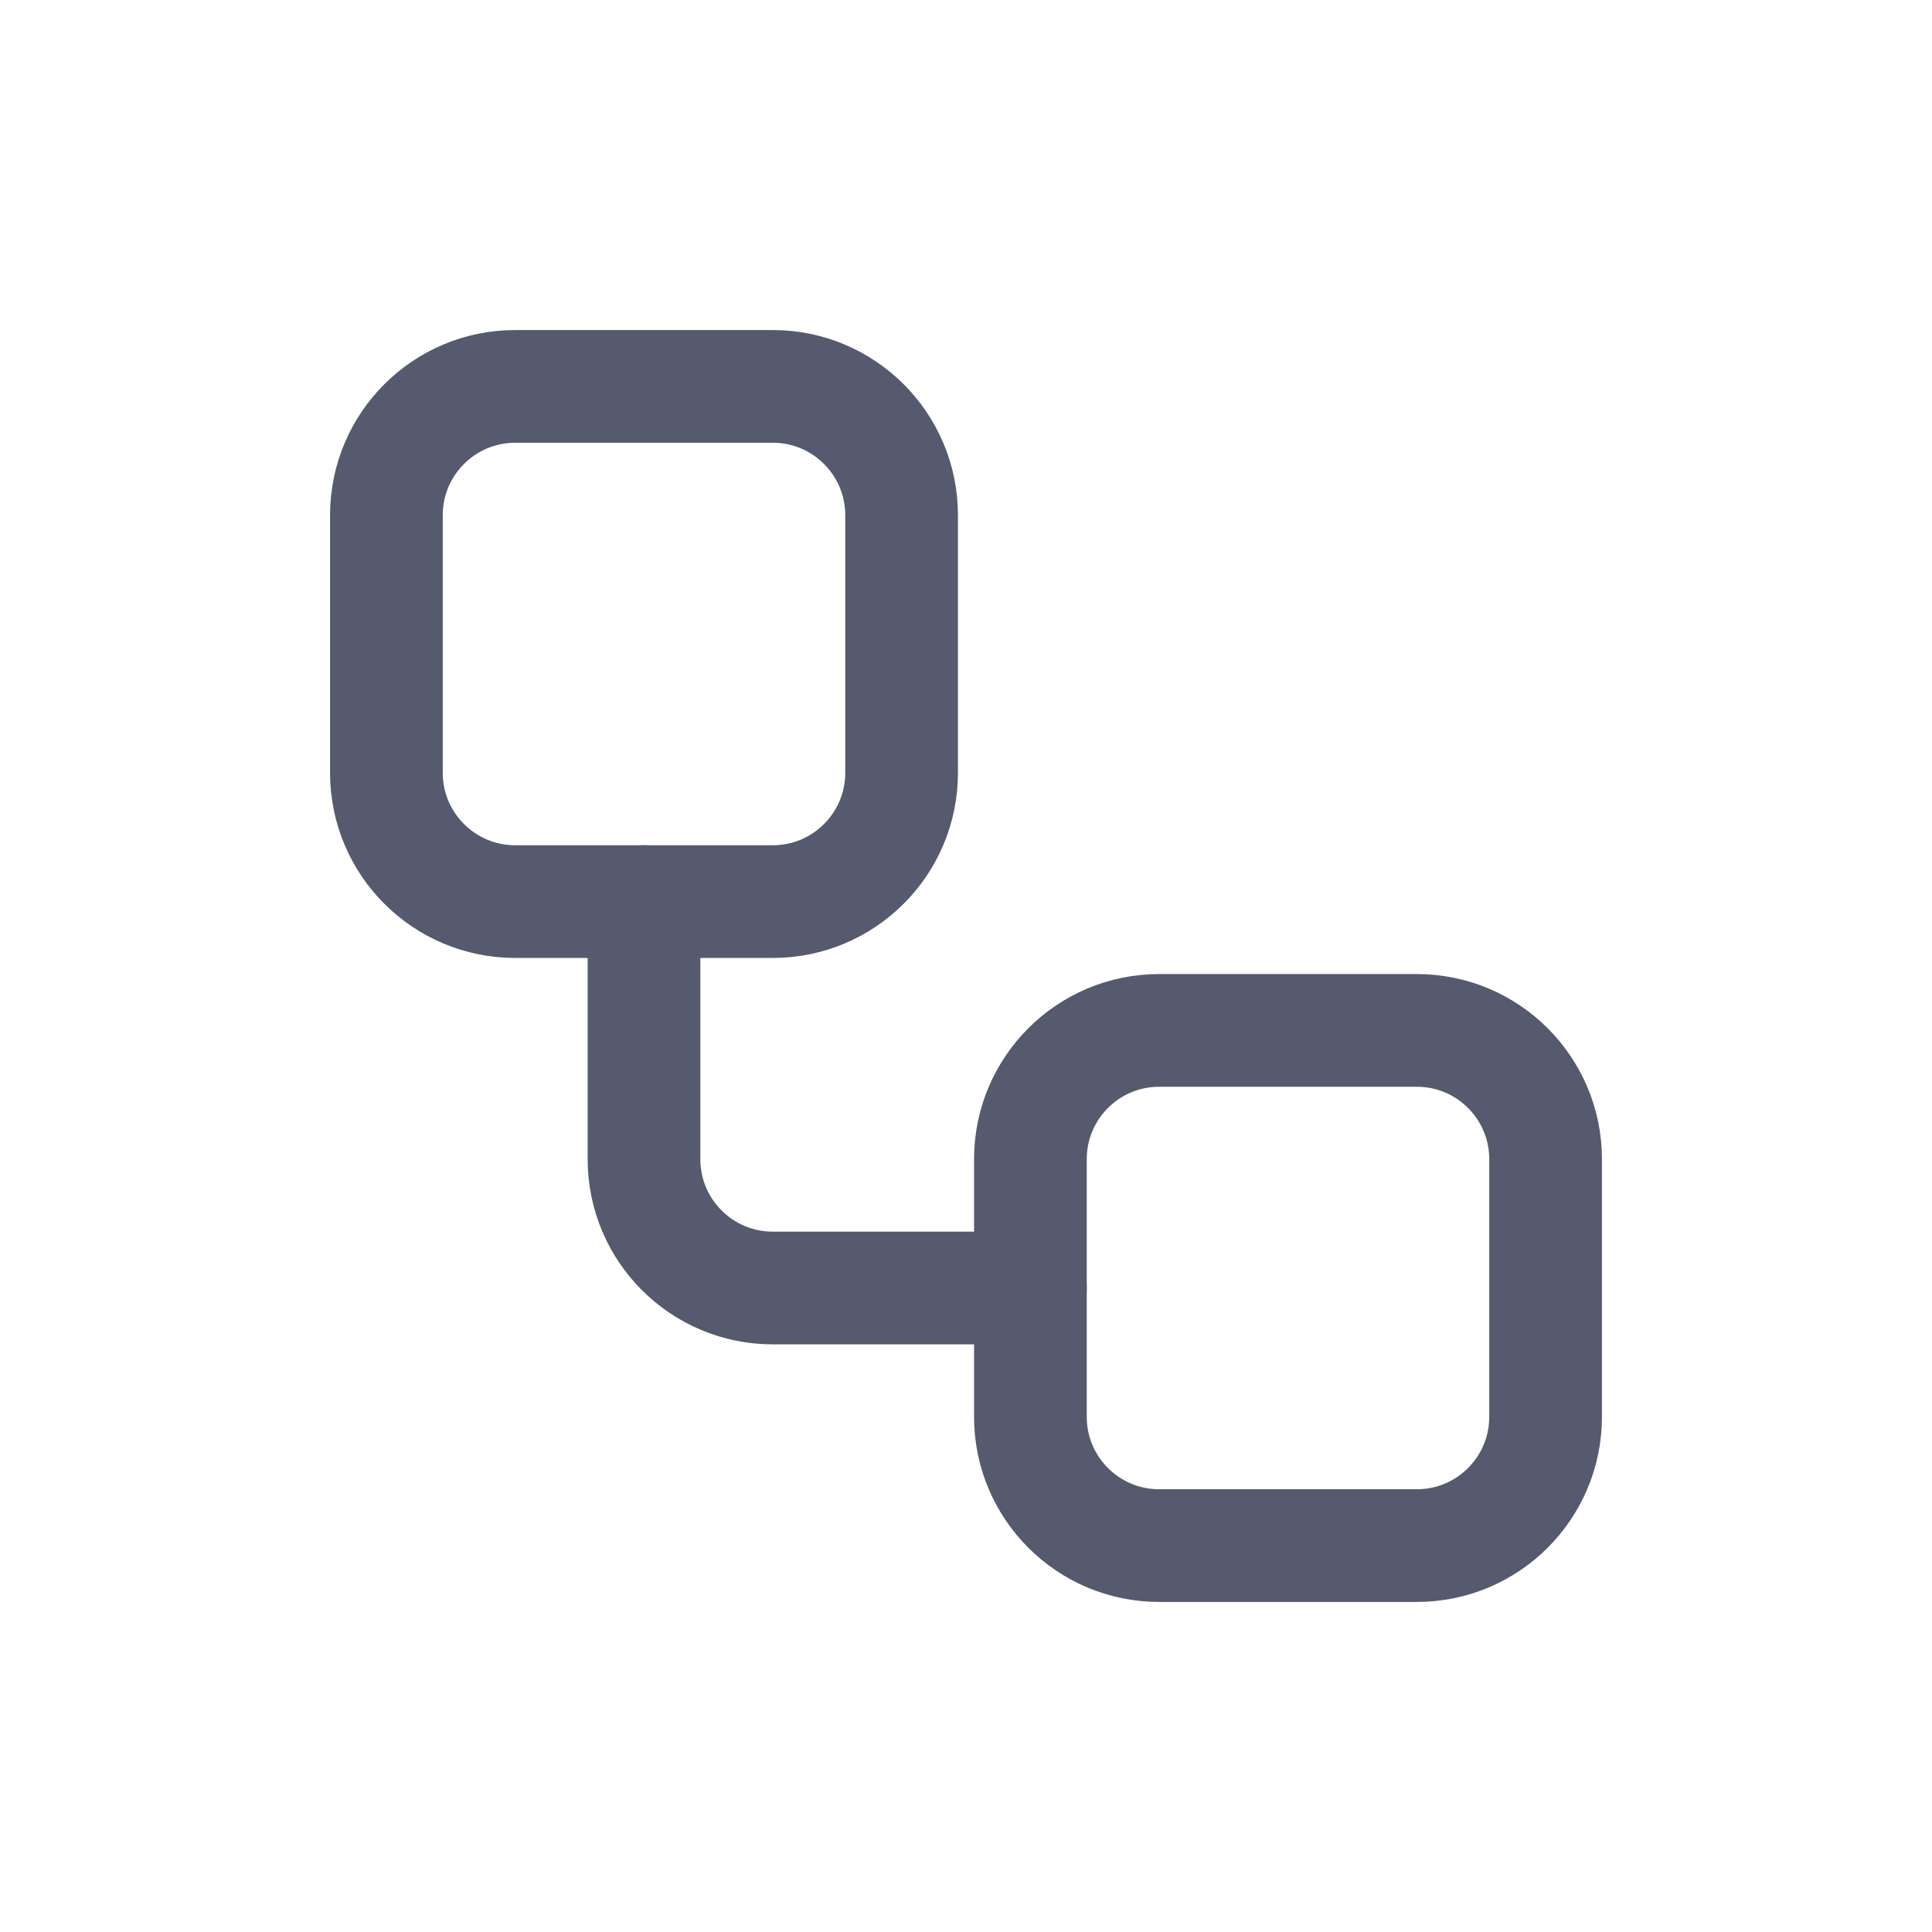
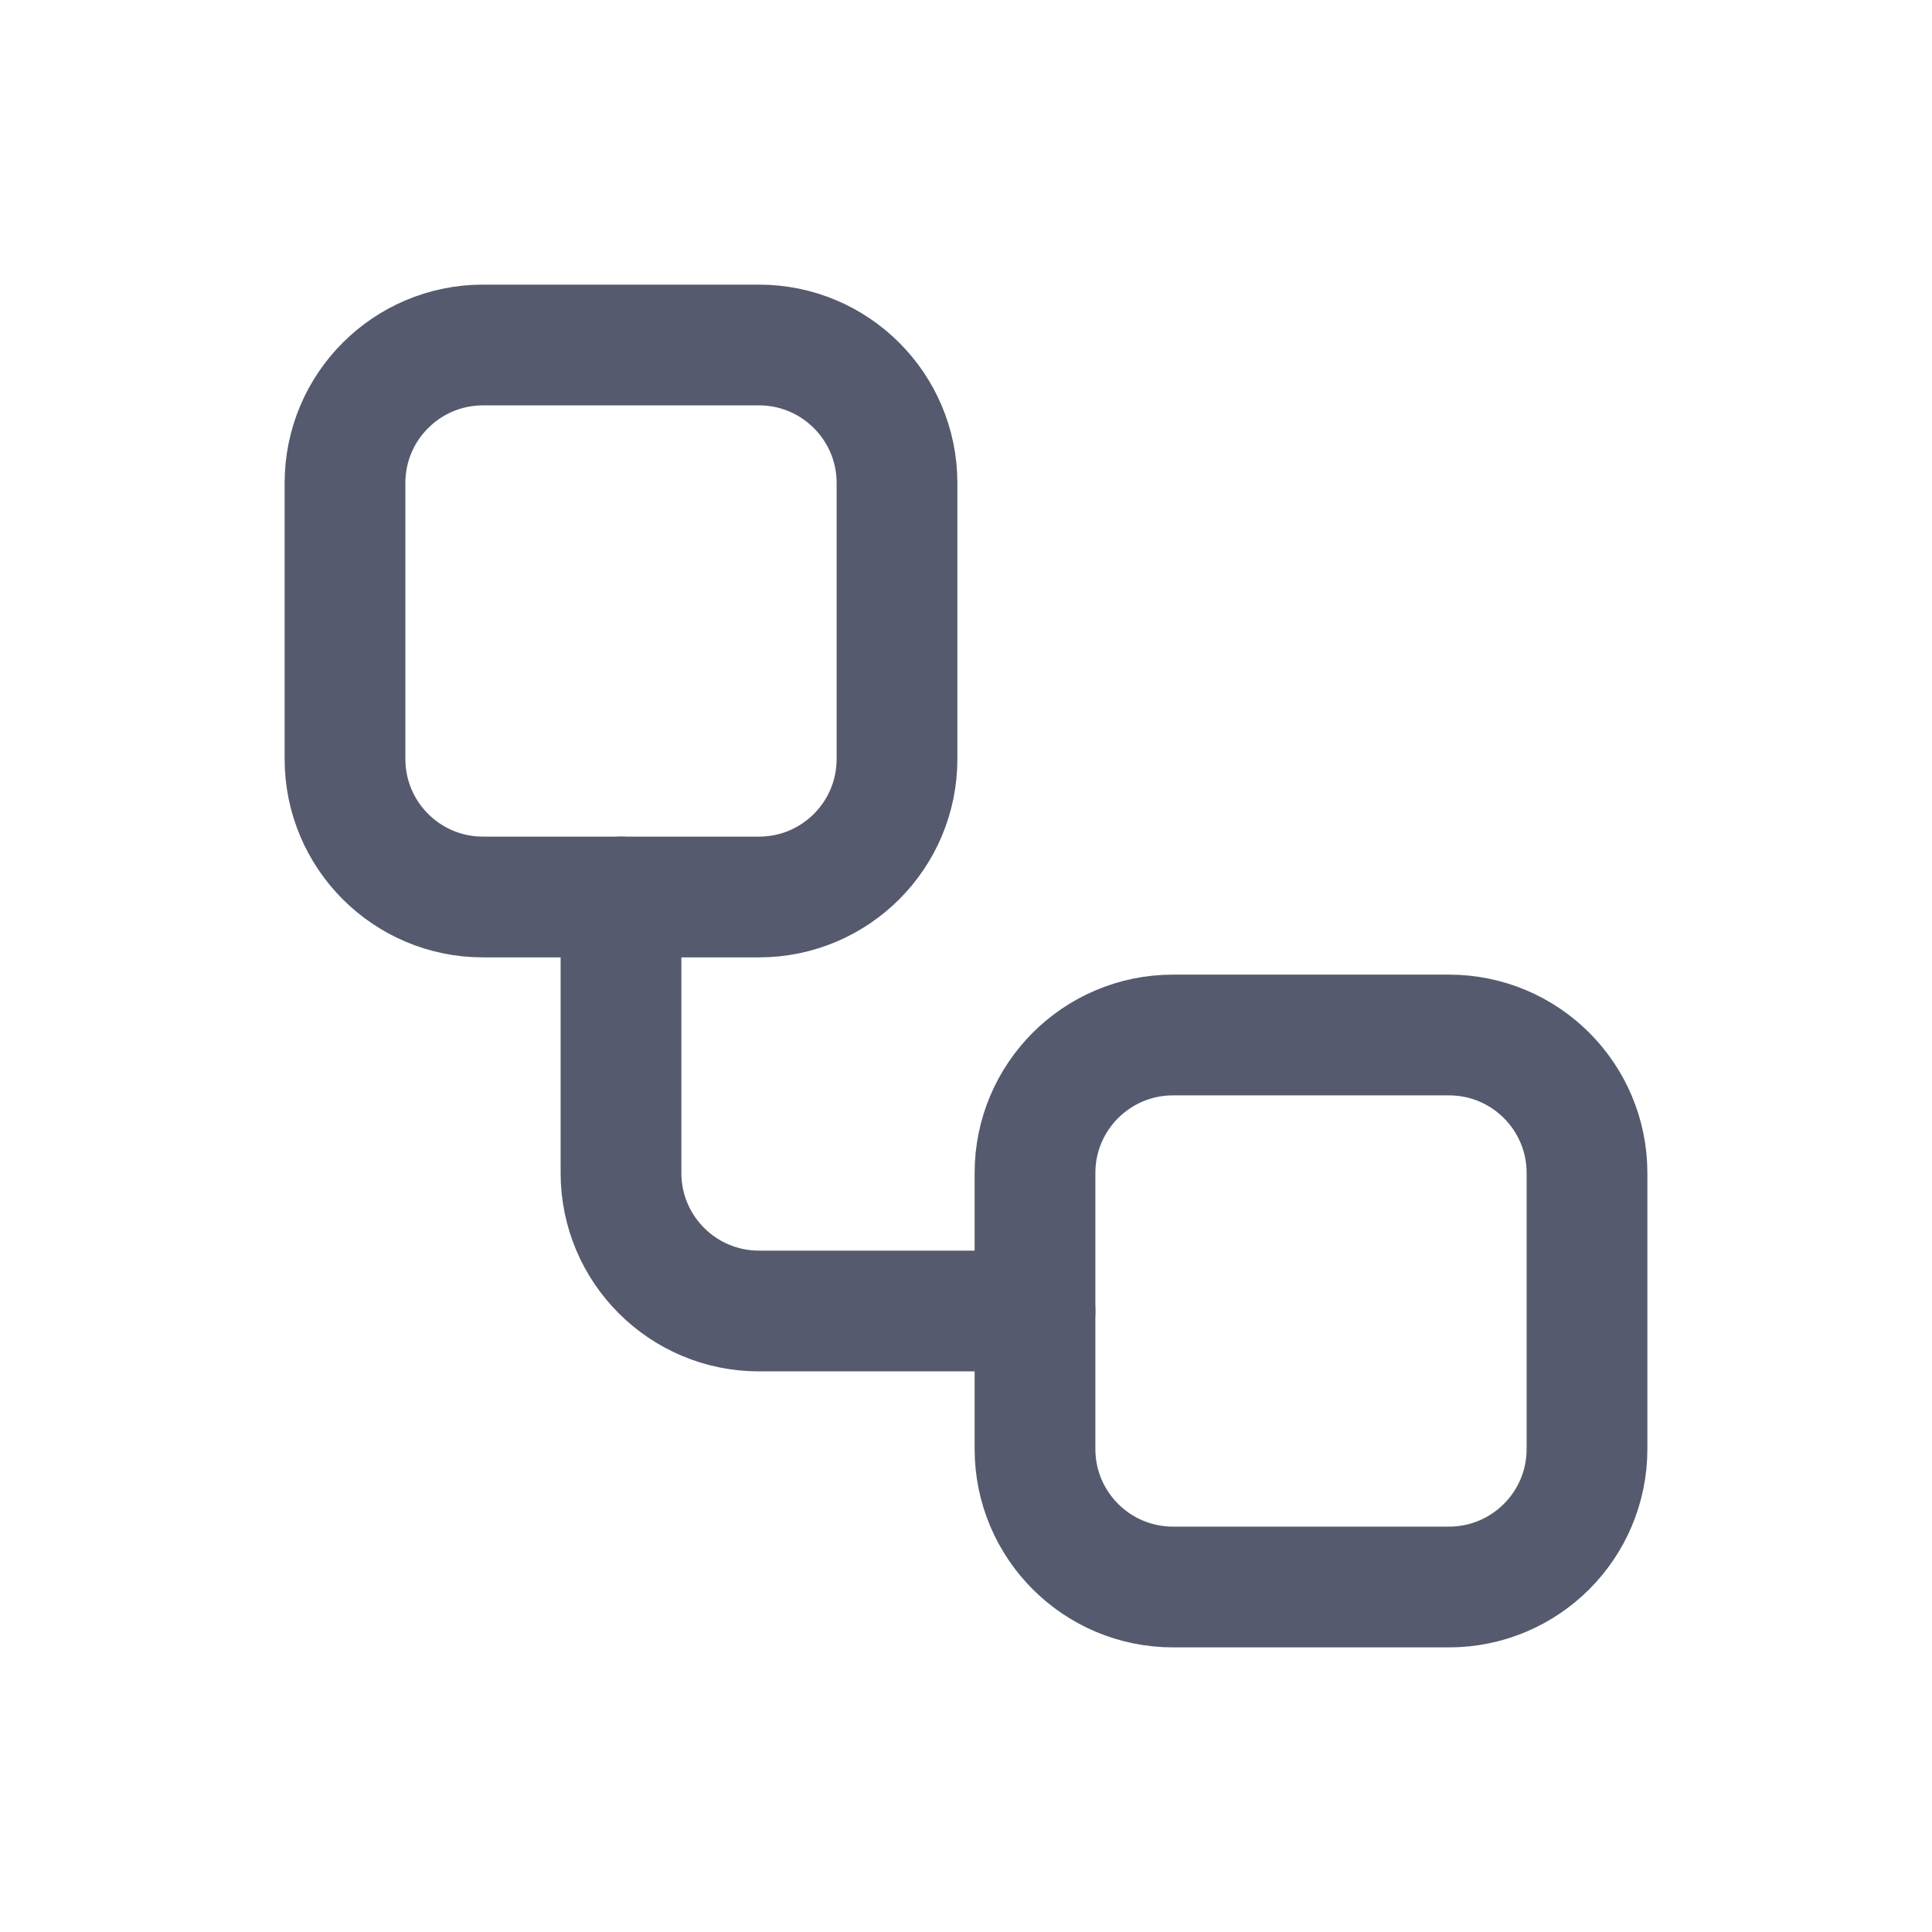
- <svg xmlns="http://www.w3.org/2000/svg" width="24" height="24" viewBox="-3 -3 30 30" fill="none" stroke="#565a6e" stroke-width="1.75" stroke-linecap="round" stroke-linejoin="round">
+ <svg xmlns="http://www.w3.org/2000/svg" width="24" height="24" viewBox="-2 -2 28 28" fill="none" stroke="#565a6e" stroke-width="1.75" stroke-linecap="round" stroke-linejoin="round">
  <rect width="8" height="8" x="3" y="3" rx="2" />
  <path d="M7 11v4a2 2 0 0 0 2 2h4" />
  <rect width="8" height="8" x="13" y="13" rx="2" />
</svg>
